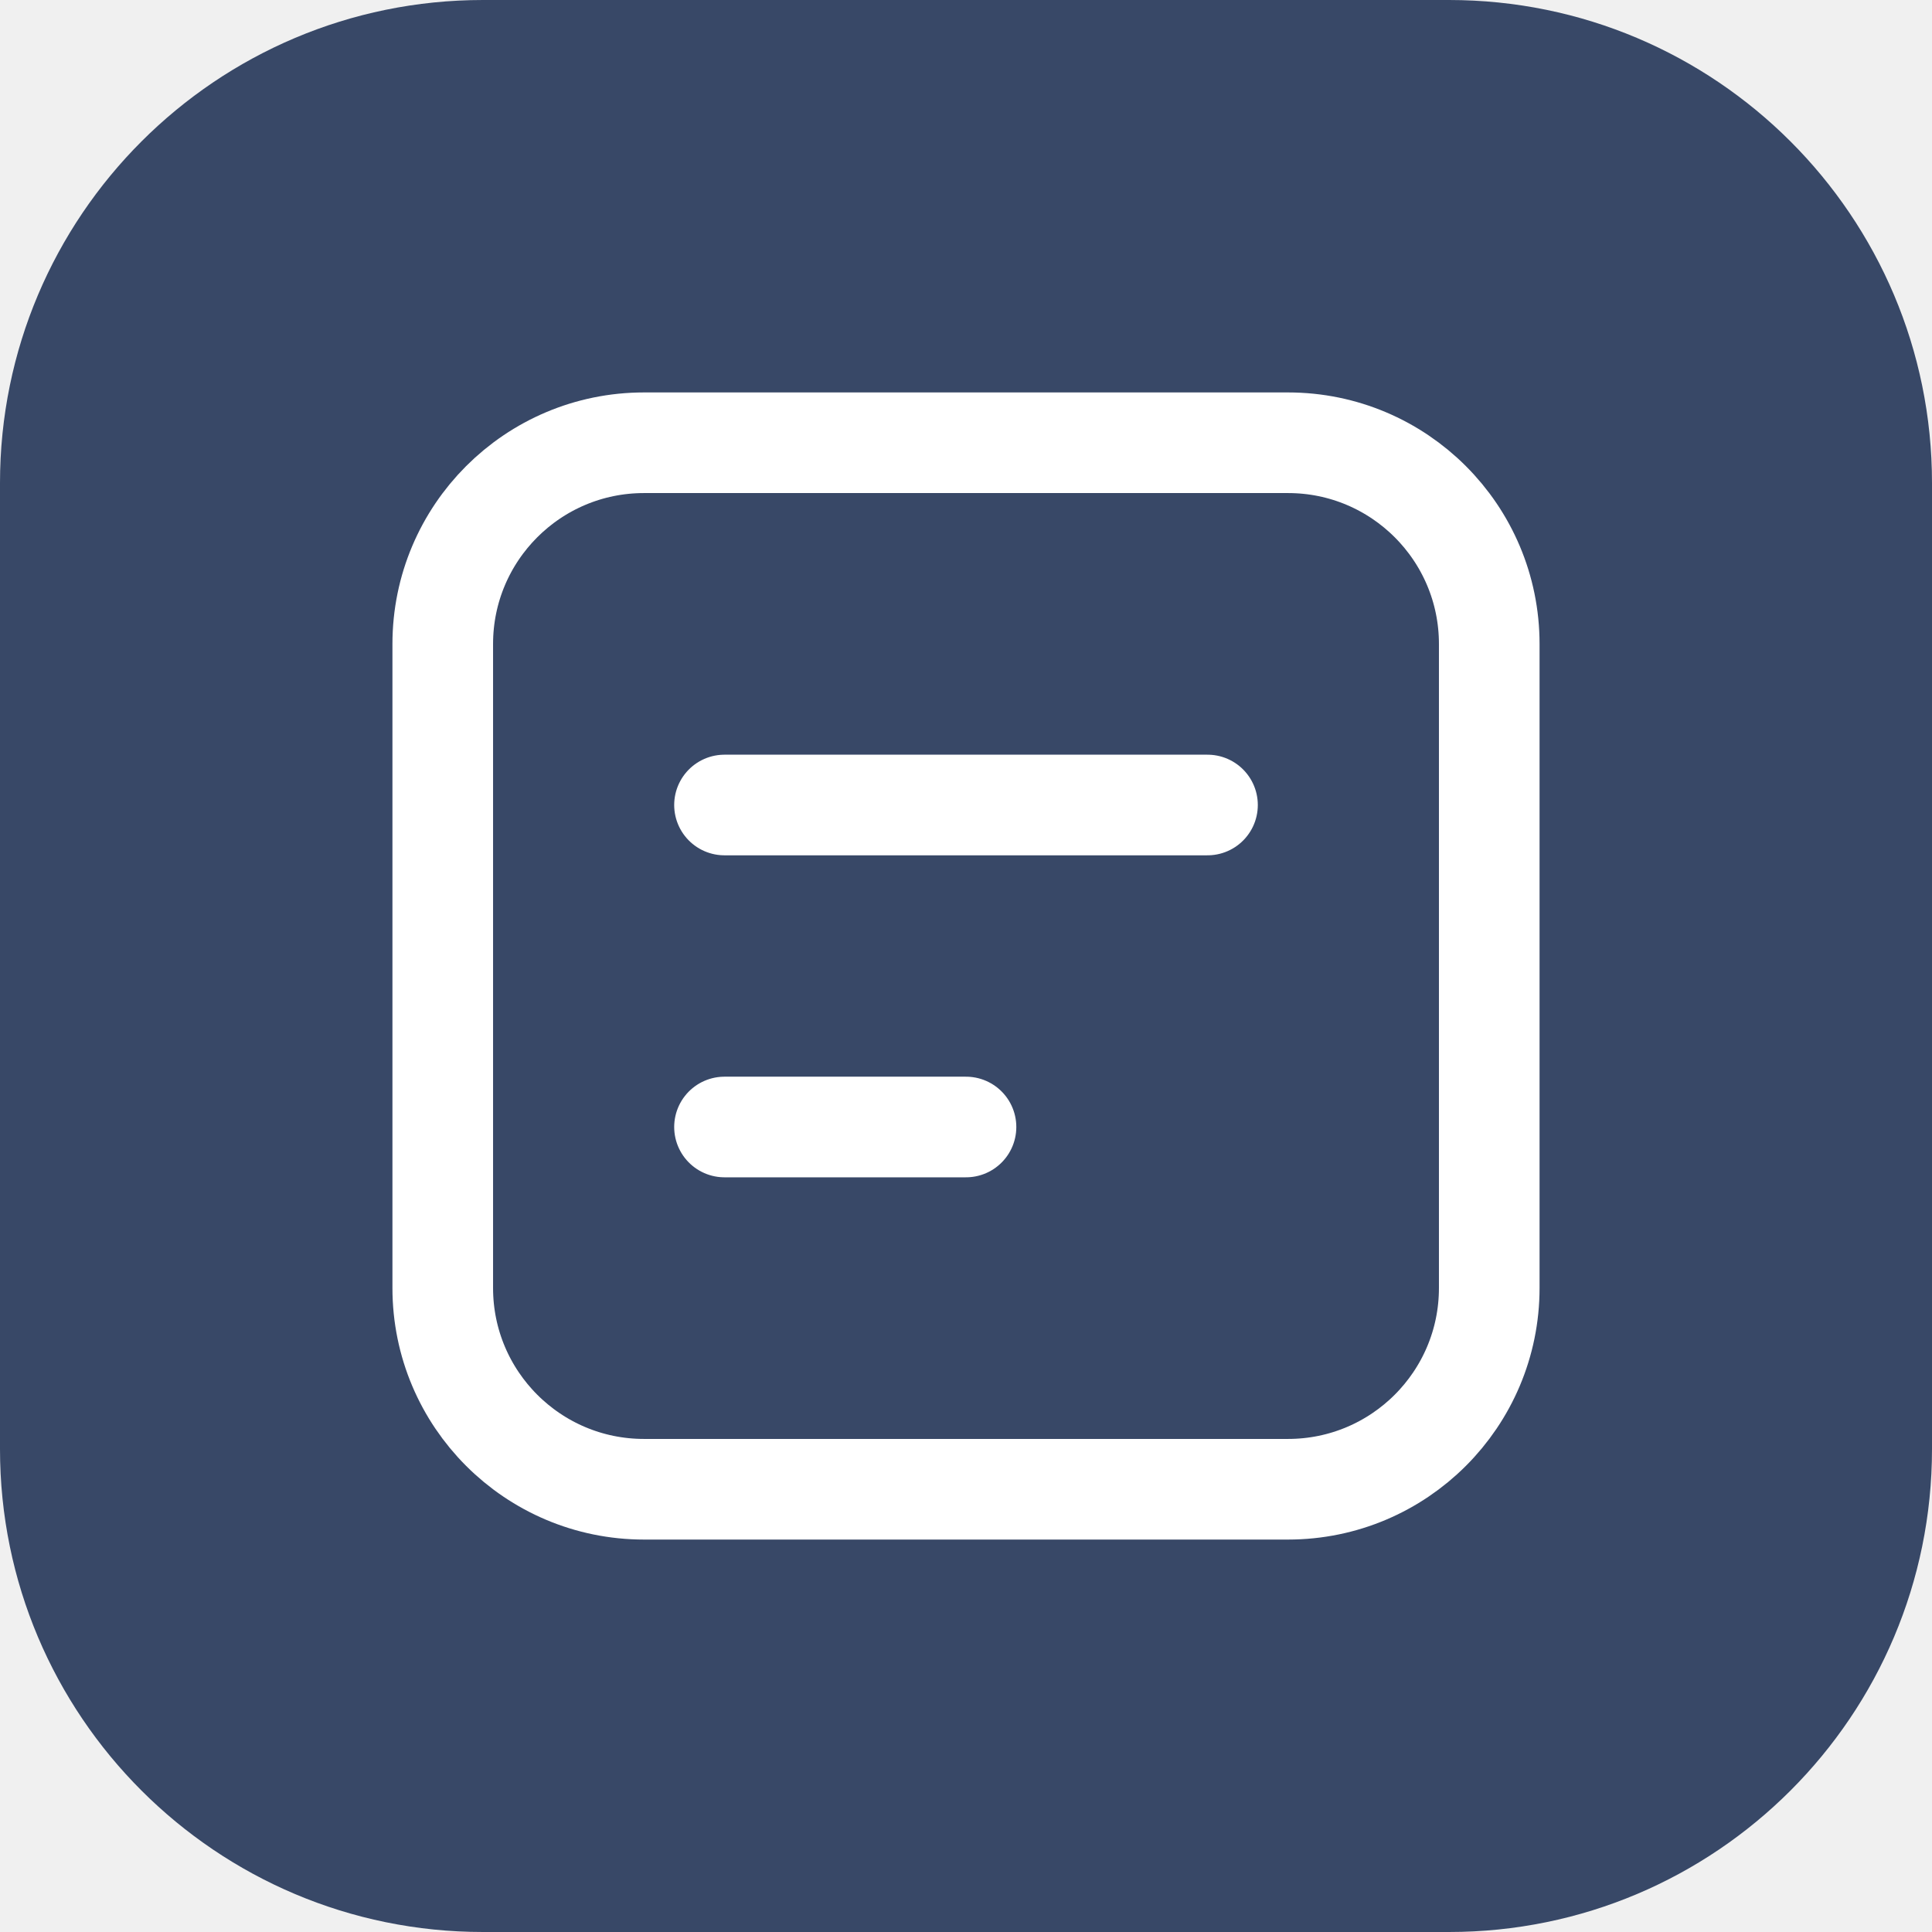
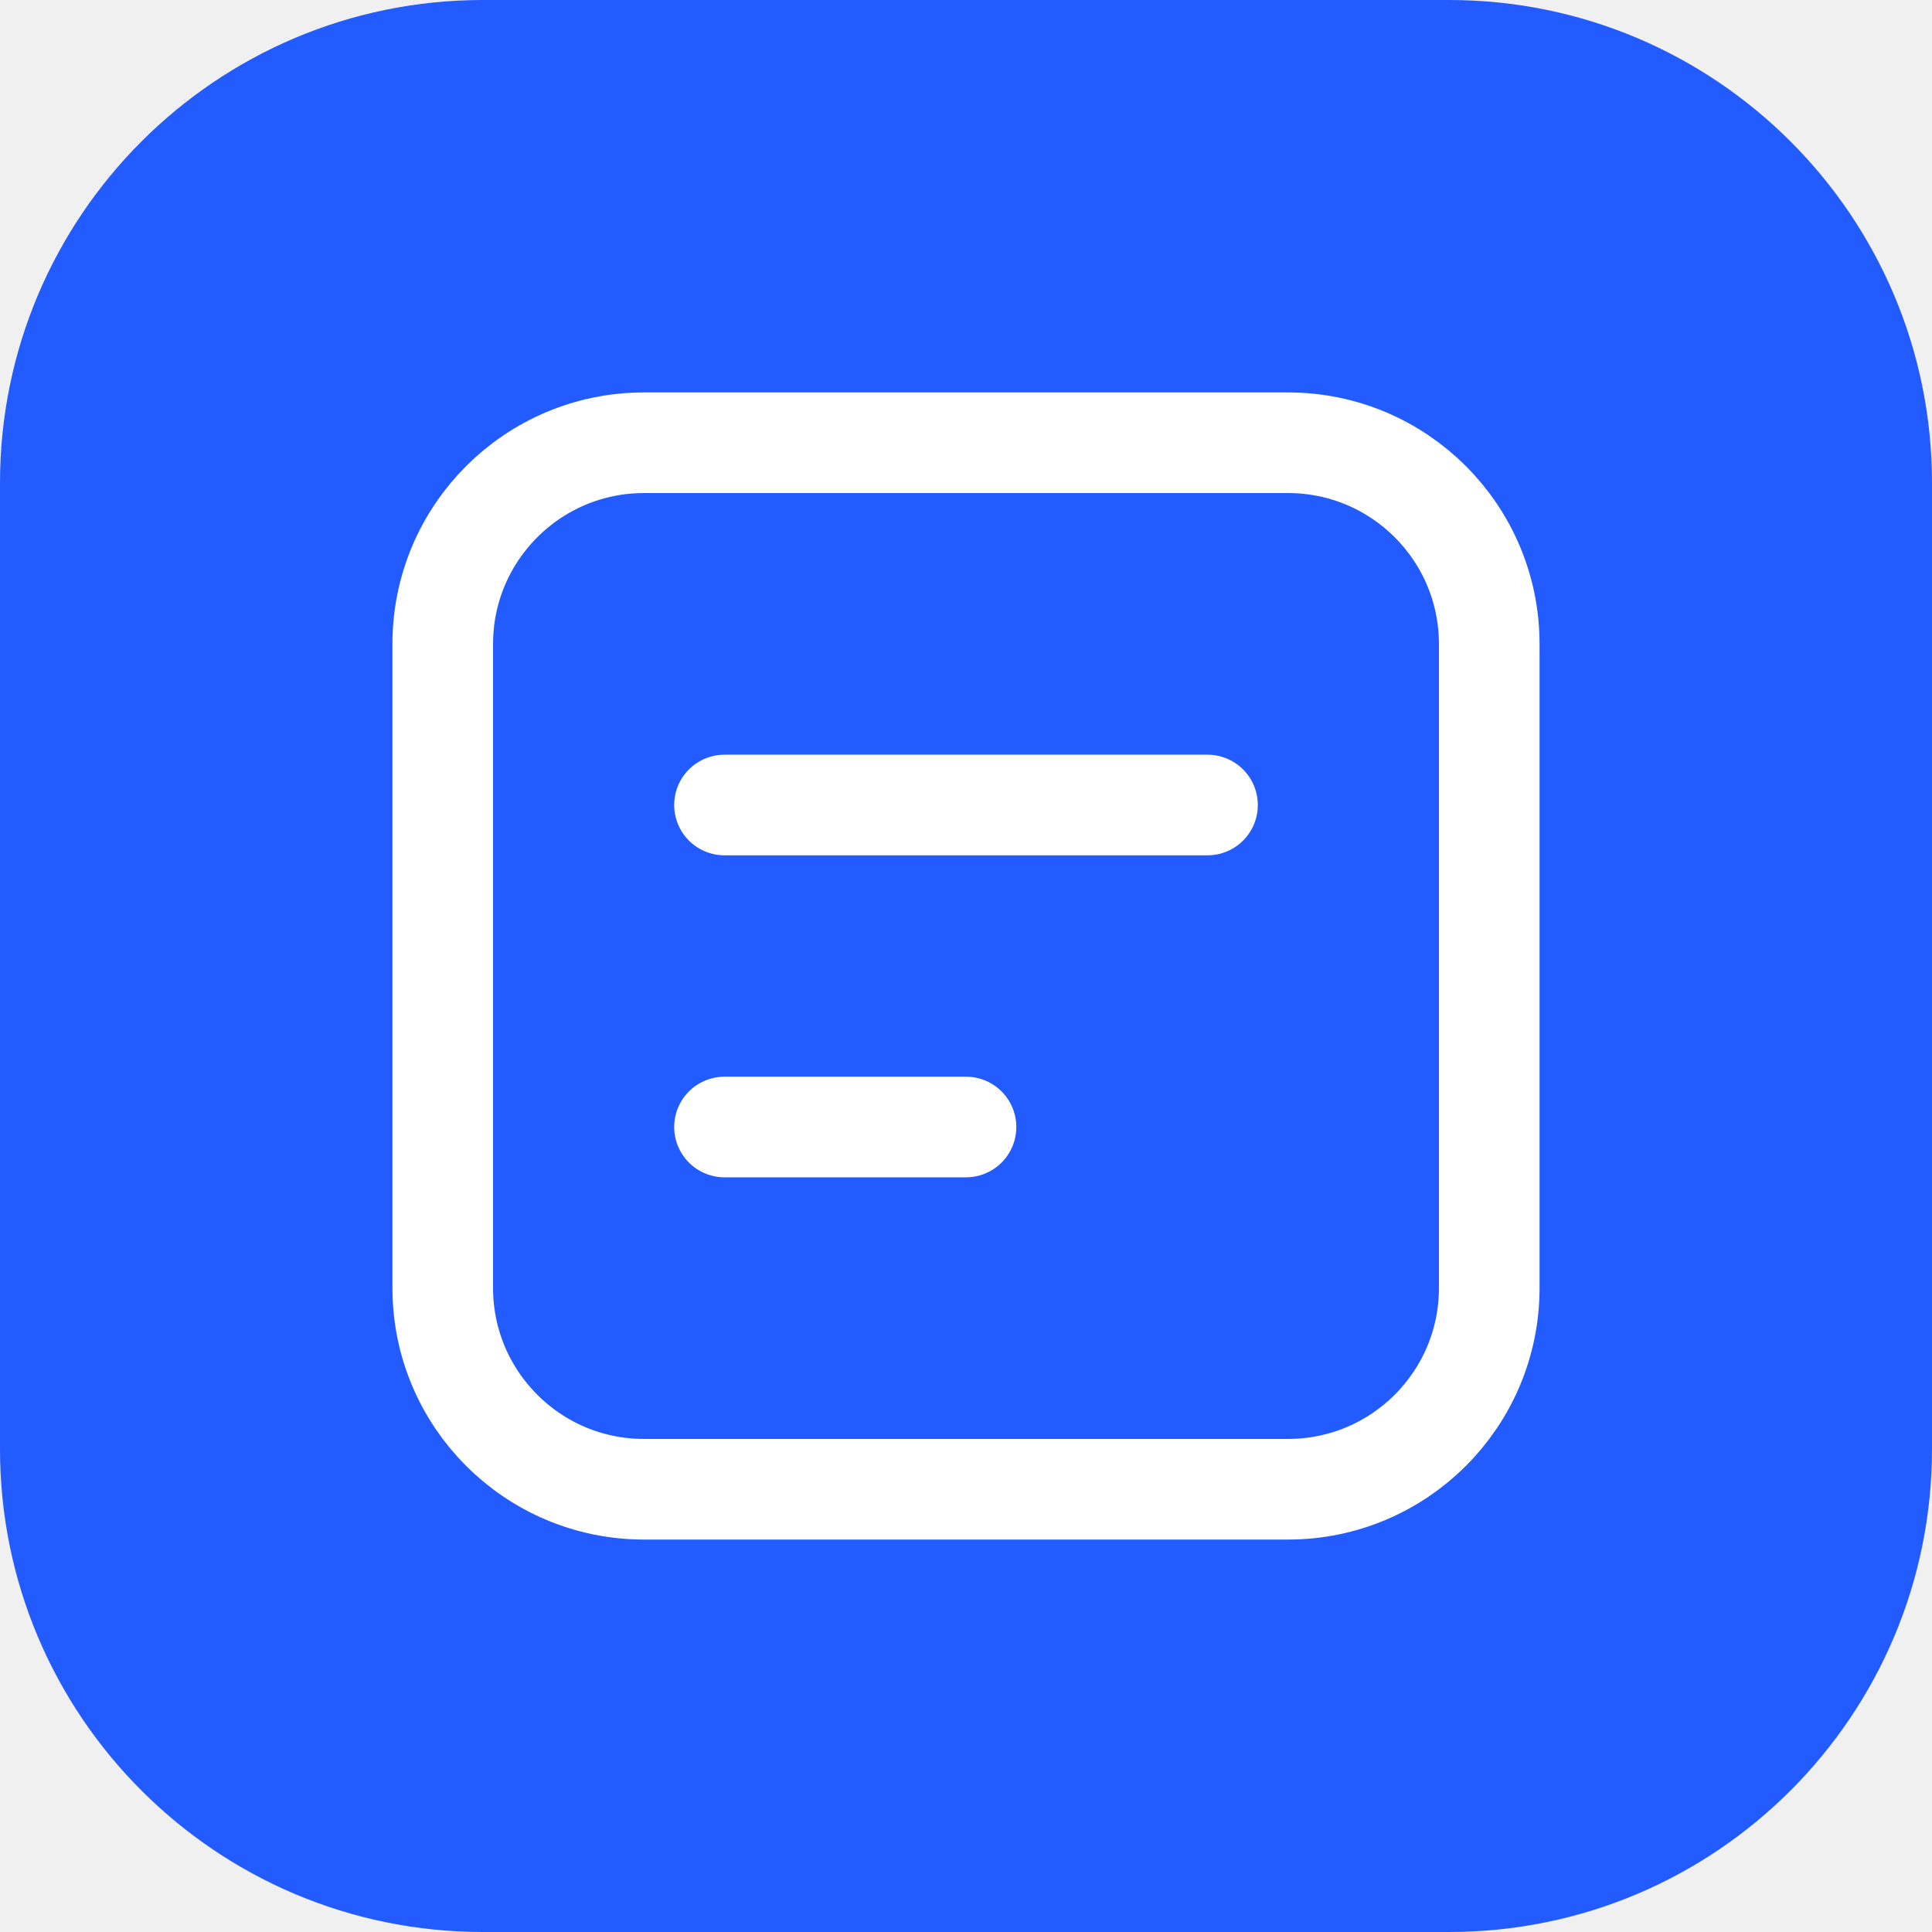
<svg xmlns="http://www.w3.org/2000/svg" viewBox="0 0 48 48">
-   <rect width="48" height="48" rx="12" fill="#384867" />
+   <rect width="48" height="48" rx="12" fill="#225bff" />
  <rect x="11" y="11" width="26" height="26" rx="5" fill="none" stroke="#fff" stroke-width="2.5" />
  <path d="M18 20h12m-12 8h6" fill="none" stroke="#fff" stroke-width="2.5" stroke-linecap="round" />
</svg>
